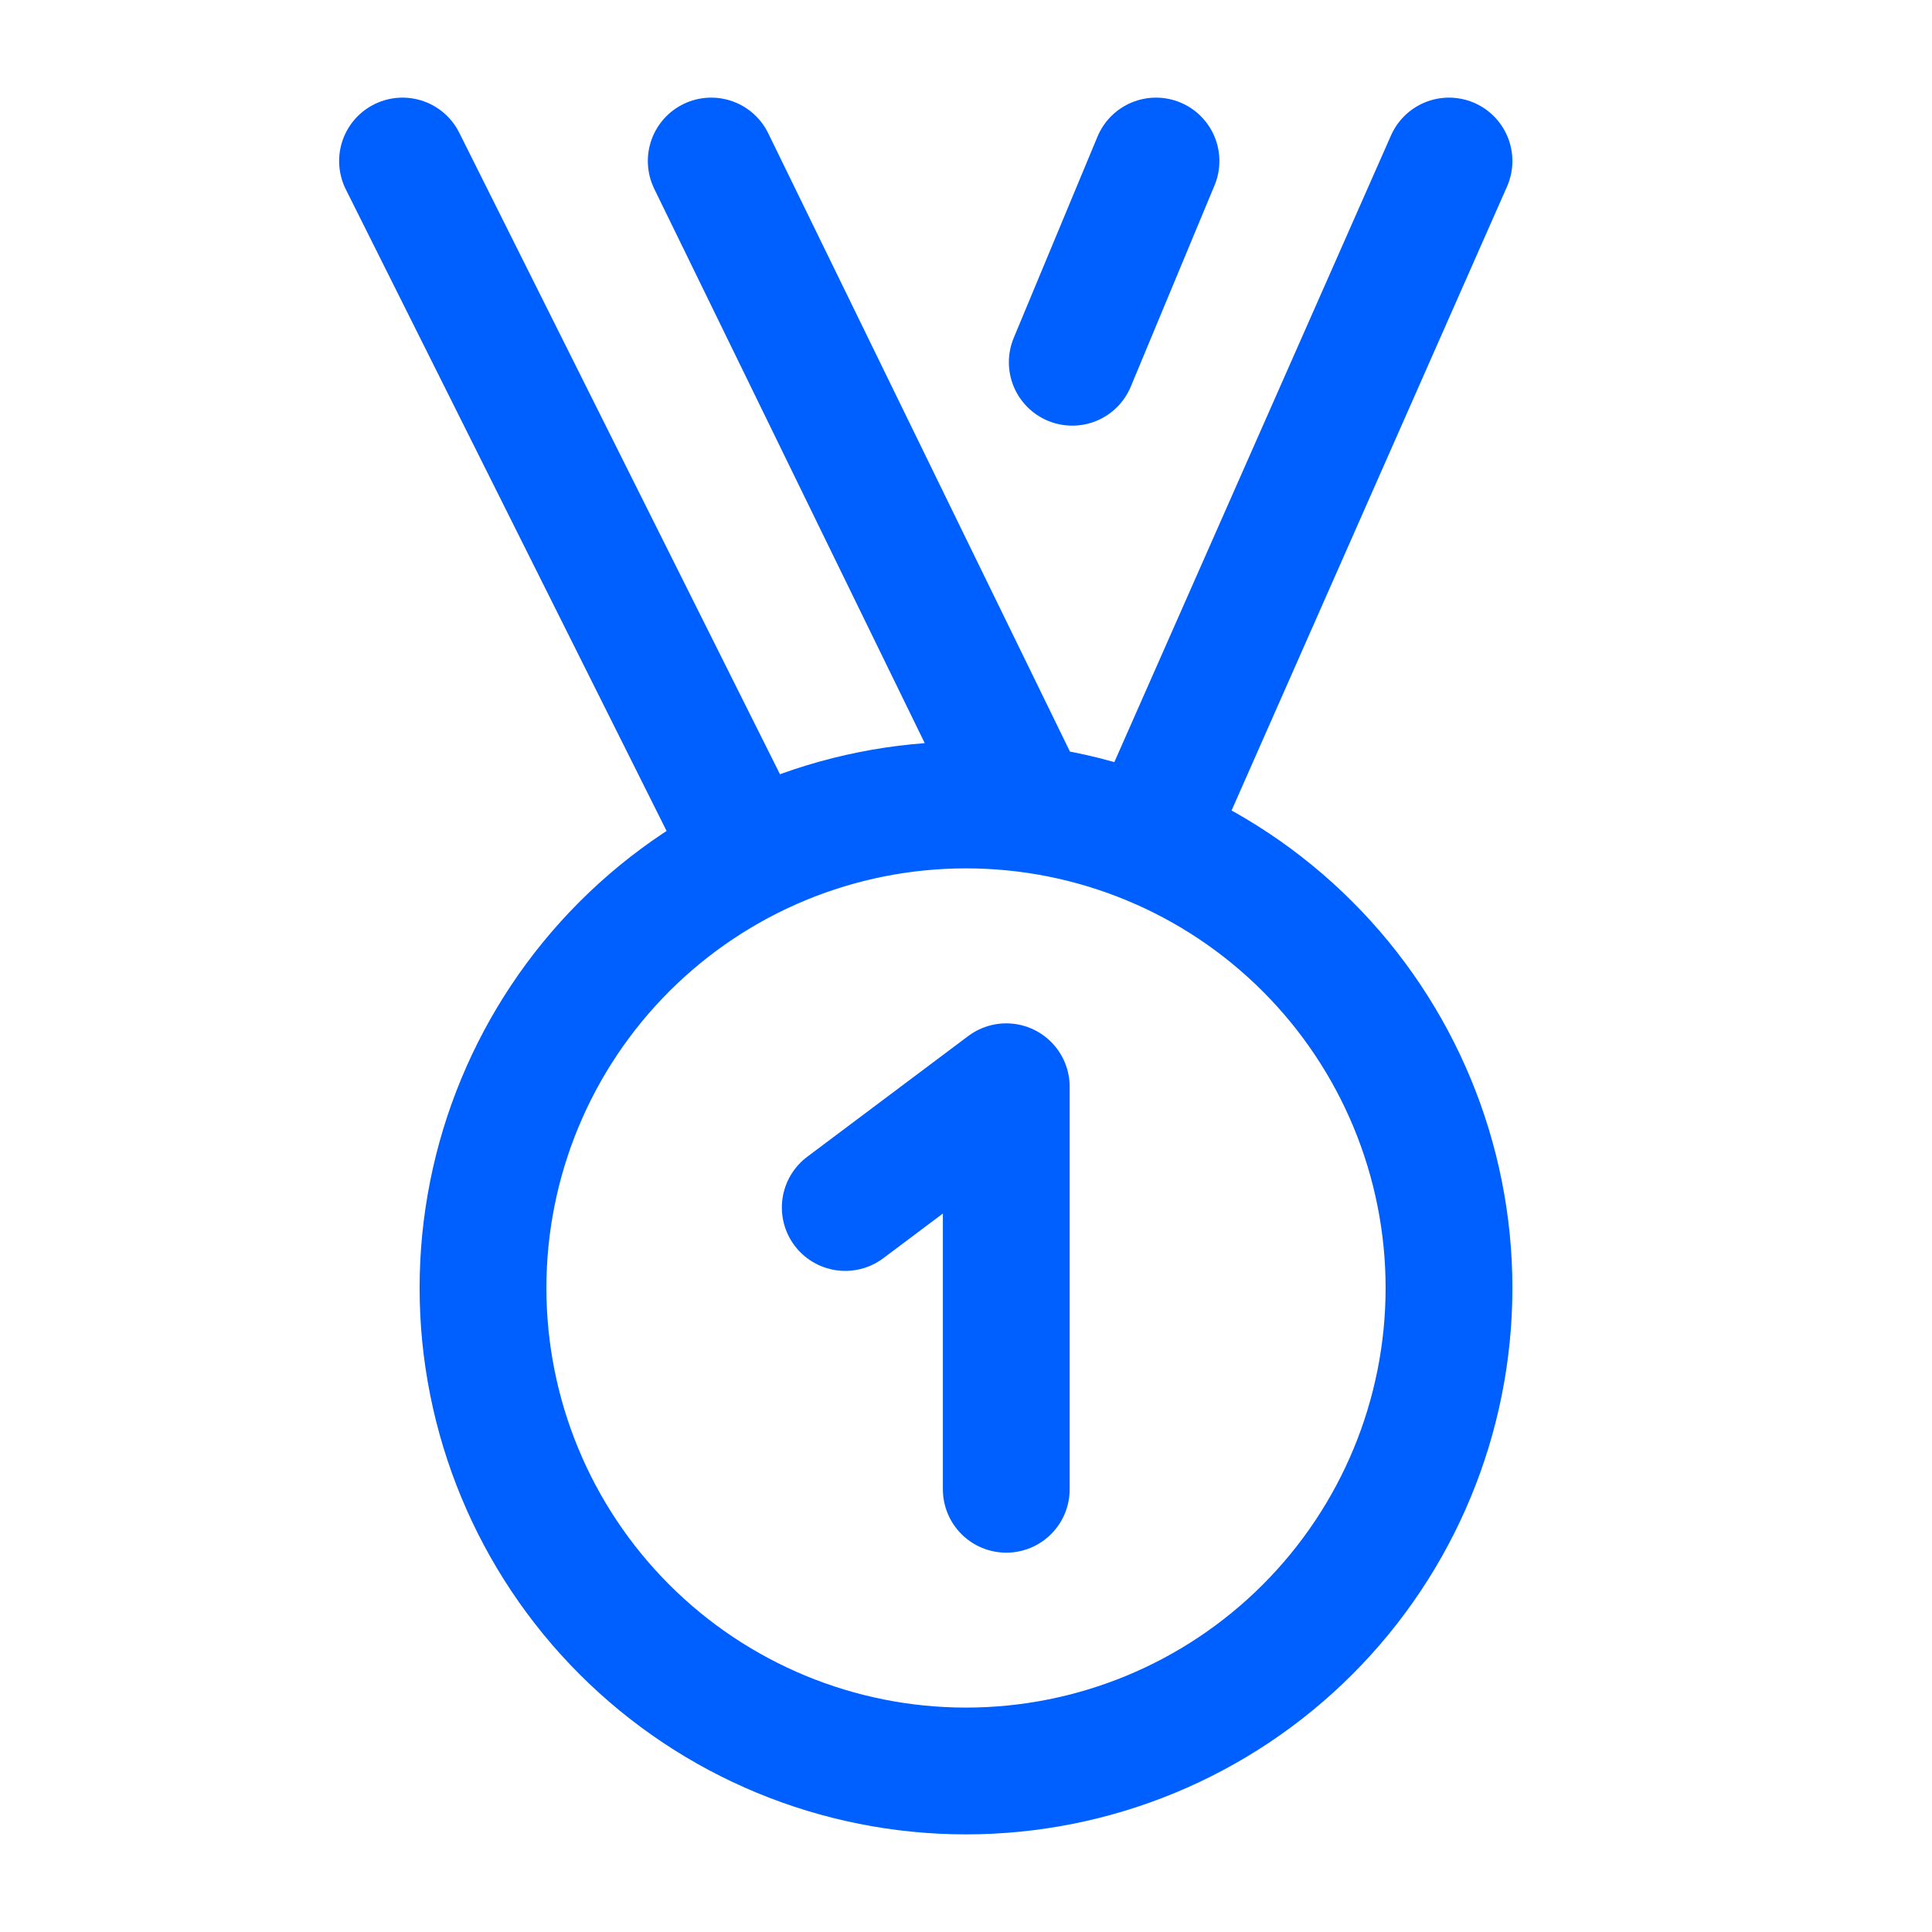
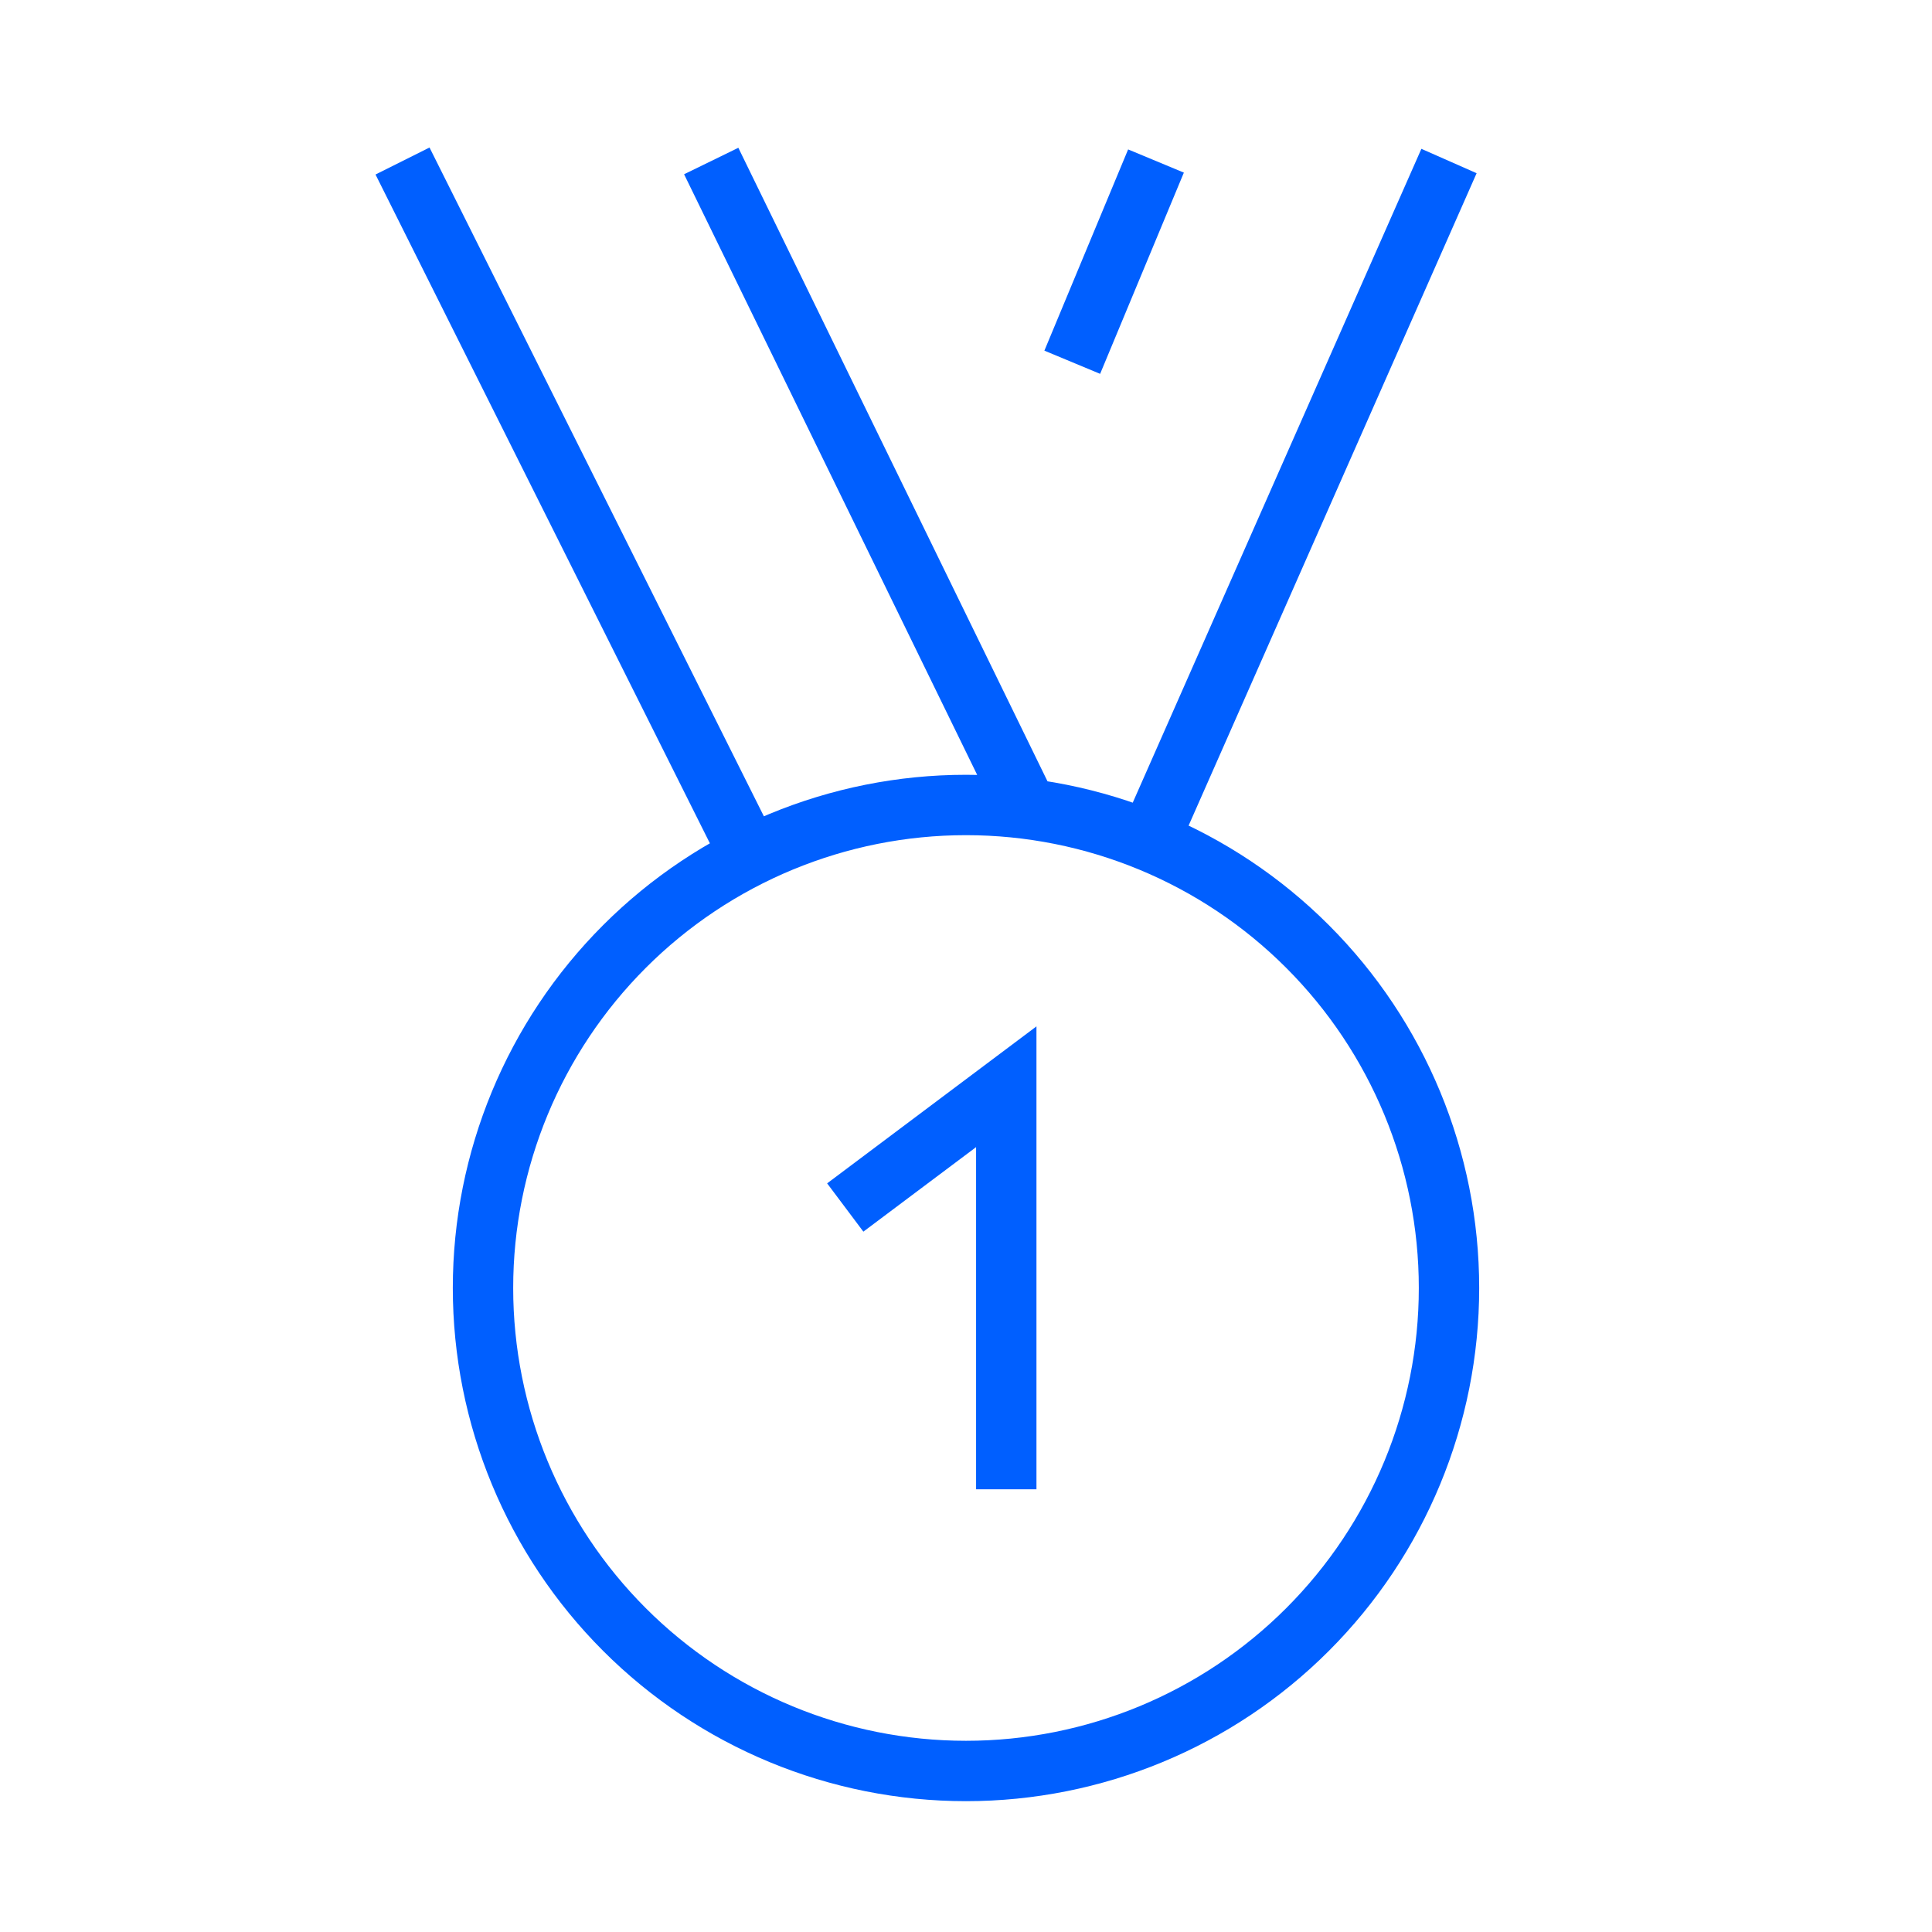
<svg xmlns="http://www.w3.org/2000/svg" width="32" height="32" viewBox="0 0 32 32" fill="none">
-   <path d="M19.029 13.927L24 2.667M12.421 14.176L6.667 2.667M17.016 13.397L11.78 2.667M19.147 2.667L17.76 6M8 21.333C8 23.455 8.843 25.49 10.343 26.99C11.844 28.491 13.878 29.333 16 29.333C18.122 29.333 20.157 28.491 21.657 26.99C23.157 25.49 24 23.455 24 21.333C24 19.212 23.157 17.177 21.657 15.677C20.157 14.176 18.122 13.333 16 13.333C13.878 13.333 11.844 14.176 10.343 15.677C8.843 17.177 8 19.212 8 21.333Z" stroke="#005FFF" stroke-width="2.1" stroke-linecap="round" stroke-linejoin="round" />
-   <path d="M14 20L16.667 18V24.667" stroke="#005FFF" stroke-width="2.1" stroke-linecap="round" stroke-linejoin="round" />
+   <path d="M19.029 13.927L24 2.667M12.421 14.176L6.667 2.667M17.016 13.397L11.78 2.667M19.147 2.667L17.76 6M8 21.333C8 23.455 8.843 25.49 10.343 26.99C11.844 28.491 13.878 29.333 16 29.333C18.122 29.333 20.157 28.491 21.657 26.99C23.157 25.49 24 23.455 24 21.333C24 19.212 23.157 17.177 21.657 15.677C20.157 14.176 18.122 13.333 16 13.333C13.878 13.333 11.844 14.176 10.343 15.677C8.843 17.177 8 19.212 8 21.333Z" stroke="#005FFF" strokeWidth="2.1" strokeLinecap="round" strokeLinejoin="round" />
+   <path d="M14 20L16.667 18V24.667" stroke="#005FFF" strokeWidth="2.1" strokeLinecap="round" strokeLinejoin="round" />
</svg>
